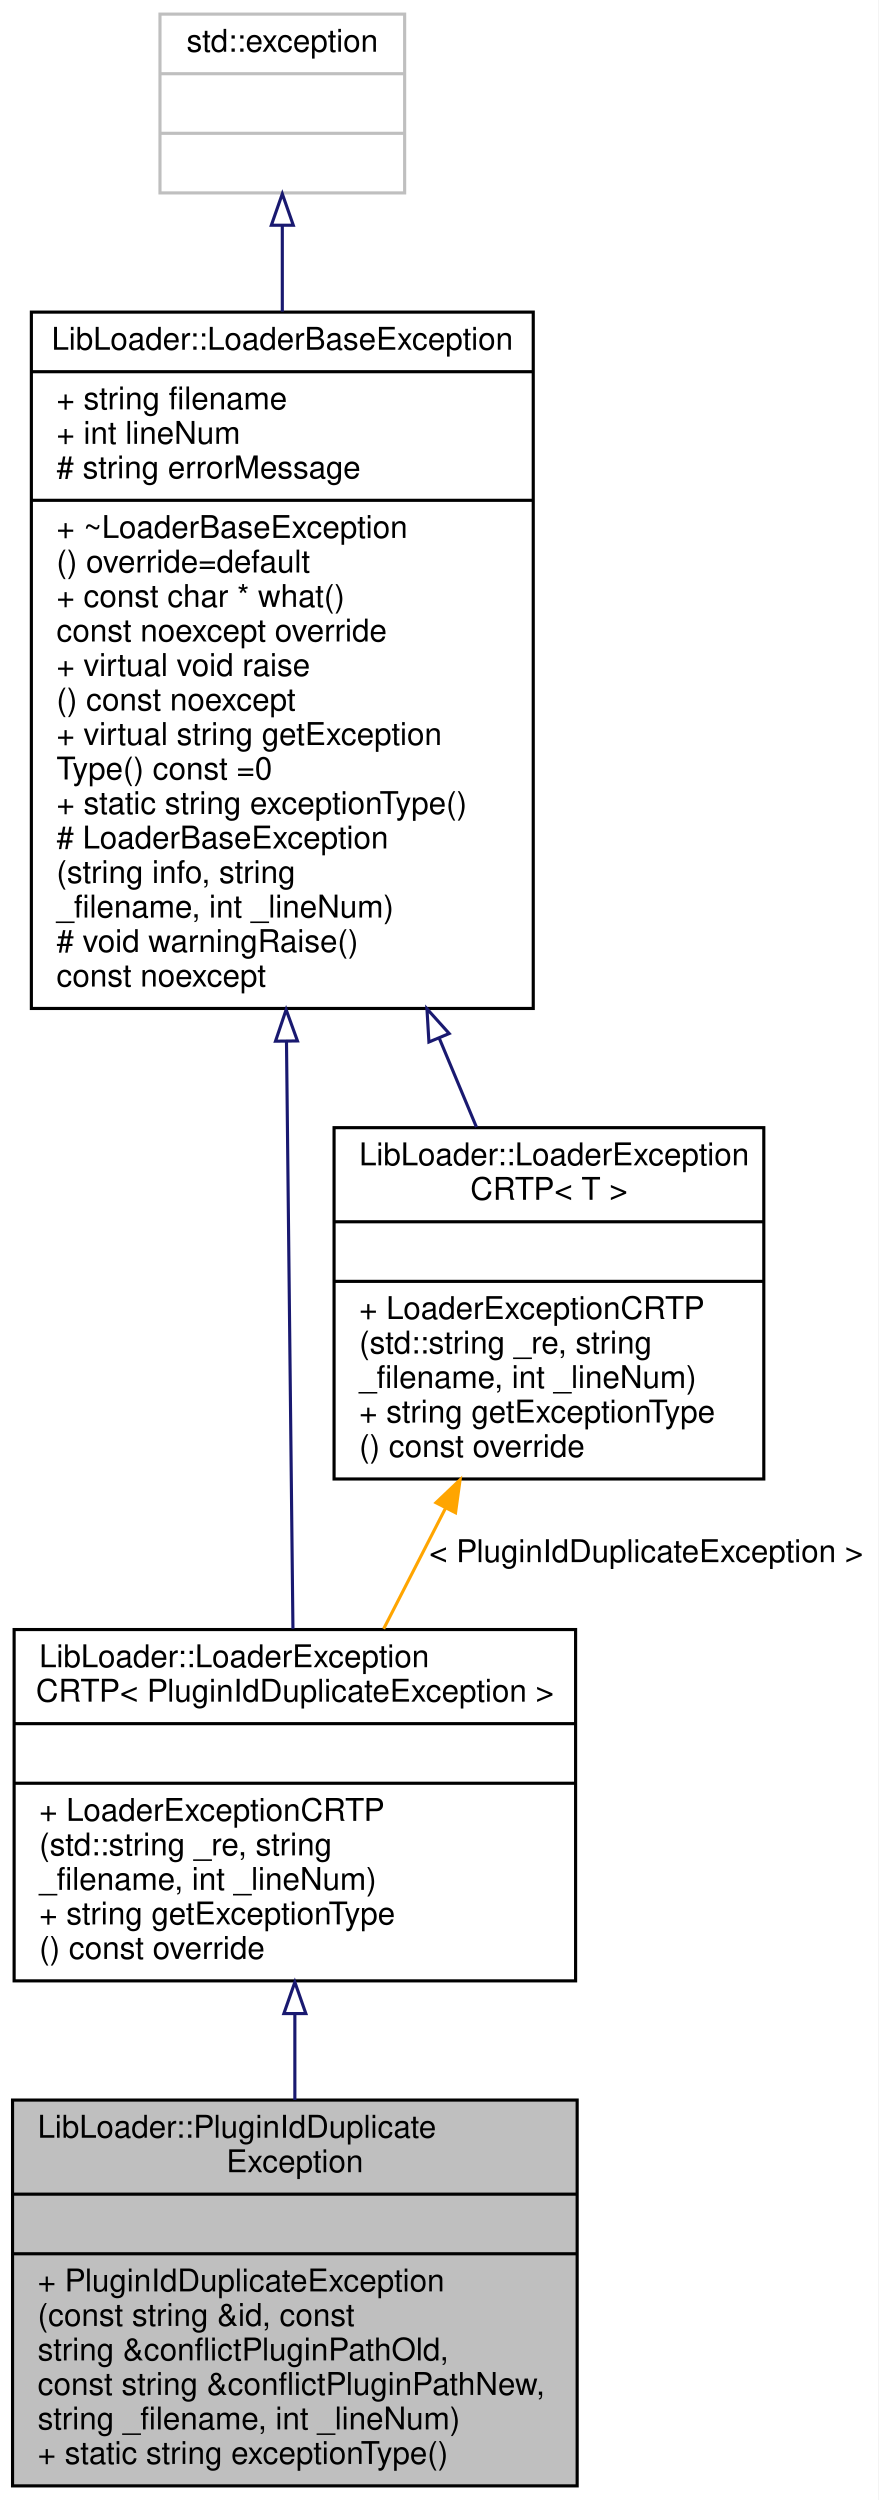
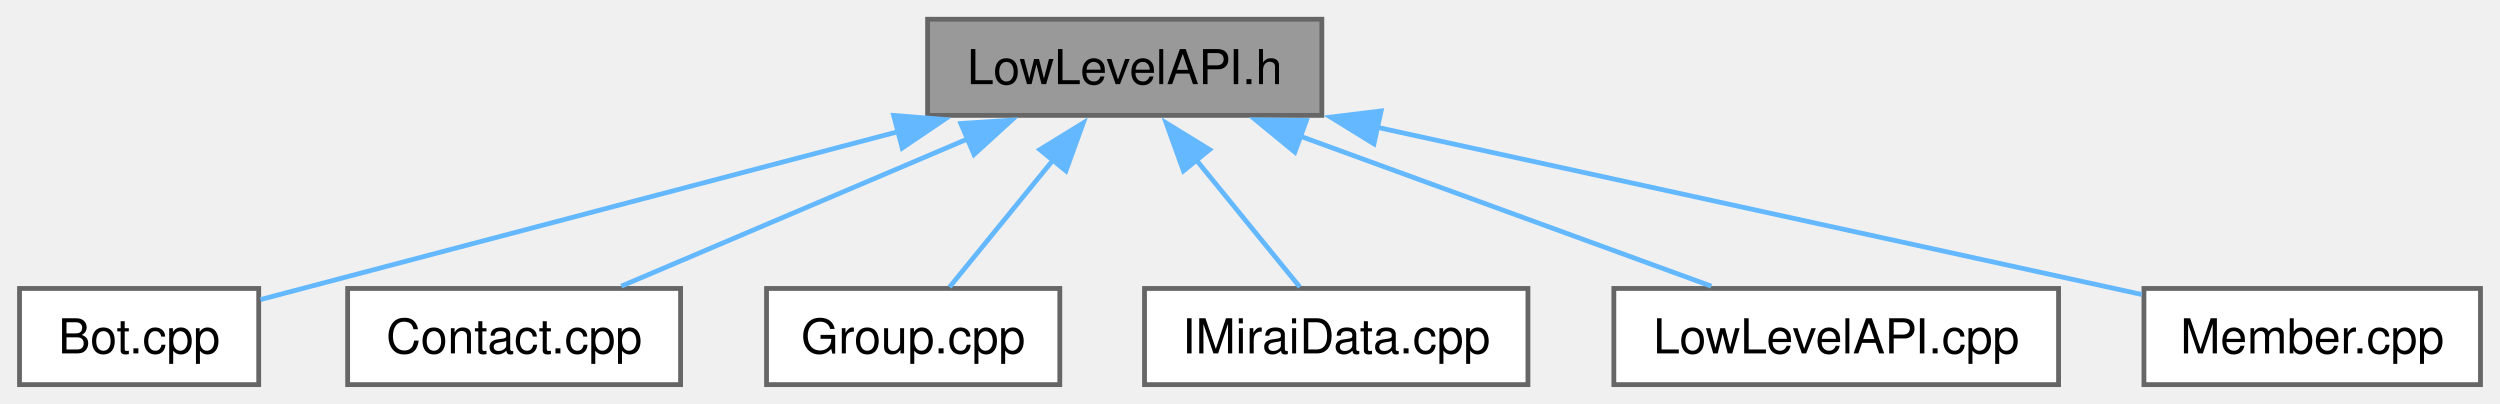
- <svg xmlns="http://www.w3.org/2000/svg" xmlns:xlink="http://www.w3.org/1999/xlink" width="280pt" height="797pt" viewBox="0.00 0.00 280.00 797.00">
-   <g id="graph0" class="graph" transform="scale(1 1) rotate(0) translate(4 793)">
-     <polygon fill="white" stroke="transparent" points="-4,4 -4,-793 276,-793 276,4 -4,4" />
-     <g id="node1" class="node">
-       <g id="a_node1">
+ <svg xmlns="http://www.w3.org/2000/svg" xmlns:xlink="http://www.w3.org/1999/xlink" width="520pt" height="84pt" viewBox="0.00 0.00 519.88 84.00">
+   <g id="graph0" class="graph" transform="scale(1 1) rotate(0) translate(4 80)">
+     <g id="Node000001" class="node">
+       <g id="a_Node000001">
        <a xlink:title=" ">
-           <polygon fill="#bfbfbf" stroke="black" points="0,-0.5 0,-123.5 180,-123.5 180,-0.5 0,-0.5" />
-           <text text-anchor="start" x="8" y="-111.5" font-family="Helvetica,sans-Serif" font-size="10.00">LibLoader::PluginIdDuplicate</text>
-           <text text-anchor="middle" x="90" y="-100.5" font-family="Helvetica,sans-Serif" font-size="10.00">Exception</text>
-           <polyline fill="none" stroke="black" points="0,-93.5 180,-93.5 " />
-           <text text-anchor="middle" x="90" y="-81.5" font-family="Helvetica,sans-Serif" font-size="10.00"> </text>
-           <polyline fill="none" stroke="black" points="0,-74.5 180,-74.5 " />
-           <text text-anchor="start" x="8" y="-62.5" font-family="Helvetica,sans-Serif" font-size="10.00">+ PluginIdDuplicateException</text>
-           <text text-anchor="start" x="8" y="-51.5" font-family="Helvetica,sans-Serif" font-size="10.00">(const string &amp;id, const</text>
-           <text text-anchor="start" x="8" y="-40.5" font-family="Helvetica,sans-Serif" font-size="10.00"> string &amp;conflictPluginPathOld,</text>
-           <text text-anchor="start" x="8" y="-29.5" font-family="Helvetica,sans-Serif" font-size="10.00"> const string &amp;conflictPluginPathNew,</text>
-           <text text-anchor="start" x="8" y="-18.5" font-family="Helvetica,sans-Serif" font-size="10.00"> string _filename, int _lineNum)</text>
-           <text text-anchor="start" x="8" y="-7.5" font-family="Helvetica,sans-Serif" font-size="10.00">+ static string exceptionType()</text>
+           <polygon fill="#999999" stroke="#666666" points="270.88,-76 188.88,-76 188.88,-56 270.88,-56 270.88,-76" />
+           <text text-anchor="middle" x="229.88" y="-62.5" font-family="Helvetica,sans-Serif" font-size="10.00">LowLevelAPI.h</text>
        </a>
      </g>
    </g>
-     <g id="node2" class="node">
-       <g id="a_node2">
-         <a xlink:href="a00357.html" target="_top" xlink:title=" ">
-           <polygon fill="white" stroke="black" points="0.5,-161.5 0.5,-273.5 179.5,-273.5 179.5,-161.5 0.5,-161.5" />
-           <text text-anchor="start" x="8.5" y="-261.5" font-family="Helvetica,sans-Serif" font-size="10.00">LibLoader::LoaderException</text>
-           <text text-anchor="middle" x="90" y="-250.5" font-family="Helvetica,sans-Serif" font-size="10.00">CRTP&lt; PluginIdDuplicateException &gt;</text>
-           <polyline fill="none" stroke="black" points="0.5,-243.5 179.5,-243.5 " />
-           <text text-anchor="middle" x="90" y="-231.5" font-family="Helvetica,sans-Serif" font-size="10.00"> </text>
-           <polyline fill="none" stroke="black" points="0.5,-224.5 179.5,-224.5 " />
-           <text text-anchor="start" x="8.5" y="-212.5" font-family="Helvetica,sans-Serif" font-size="10.00">+ LoaderExceptionCRTP</text>
-           <text text-anchor="start" x="8.5" y="-201.5" font-family="Helvetica,sans-Serif" font-size="10.00">(std::string _re, string</text>
-           <text text-anchor="start" x="8.5" y="-190.5" font-family="Helvetica,sans-Serif" font-size="10.00"> _filename, int _lineNum)</text>
-           <text text-anchor="start" x="8.5" y="-179.5" font-family="Helvetica,sans-Serif" font-size="10.00">+ string getExceptionType</text>
-           <text text-anchor="start" x="8.5" y="-168.5" font-family="Helvetica,sans-Serif" font-size="10.00">() const override</text>
+     <g id="Node000002" class="node">
+       <g id="a_Node000002">
+         <a xlink:href="a00407.html" target="_top" xlink:title=" ">
+           <polygon fill="white" stroke="#666666" points="49.75,-20 0,-20 0,0 49.75,0 49.75,-20" />
+           <text text-anchor="middle" x="24.88" y="-6.5" font-family="Helvetica,sans-Serif" font-size="10.00">Bot.cpp</text>
        </a>
      </g>
    </g>
-     <g id="edge1" class="edge">
-       <path fill="none" stroke="midnightblue" d="M90,-150.93C90,-141.84 90,-132.53 90,-123.53" />
-       <polygon fill="none" stroke="midnightblue" points="86.5,-151.08 90,-161.08 93.5,-151.08 86.5,-151.08" />
-     </g>
-     <g id="node3" class="node">
-       <g id="a_node3">
-         <a xlink:href="a00353.html" target="_top" xlink:title=" ">
-           <polygon fill="white" stroke="black" points="6,-471.5 6,-693.5 166,-693.5 166,-471.5 6,-471.5" />
-           <text text-anchor="middle" x="86" y="-681.5" font-family="Helvetica,sans-Serif" font-size="10.00">LibLoader::LoaderBaseException</text>
-           <polyline fill="none" stroke="black" points="6,-674.5 166,-674.5 " />
-           <text text-anchor="start" x="14" y="-662.5" font-family="Helvetica,sans-Serif" font-size="10.00">+ string filename</text>
-           <text text-anchor="start" x="14" y="-651.5" font-family="Helvetica,sans-Serif" font-size="10.00">+ int lineNum</text>
-           <text text-anchor="start" x="14" y="-640.5" font-family="Helvetica,sans-Serif" font-size="10.00"># string errorMessage</text>
-           <polyline fill="none" stroke="black" points="6,-633.5 166,-633.5 " />
-           <text text-anchor="start" x="14" y="-621.5" font-family="Helvetica,sans-Serif" font-size="10.00">+ ~LoaderBaseException</text>
-           <text text-anchor="start" x="14" y="-610.5" font-family="Helvetica,sans-Serif" font-size="10.00">() override=default</text>
-           <text text-anchor="start" x="14" y="-599.5" font-family="Helvetica,sans-Serif" font-size="10.00">+ const char * what()</text>
-           <text text-anchor="start" x="14" y="-588.5" font-family="Helvetica,sans-Serif" font-size="10.00"> const noexcept override</text>
-           <text text-anchor="start" x="14" y="-577.5" font-family="Helvetica,sans-Serif" font-size="10.00">+ virtual void raise</text>
-           <text text-anchor="start" x="14" y="-566.5" font-family="Helvetica,sans-Serif" font-size="10.00">() const noexcept</text>
-           <text text-anchor="start" x="14" y="-555.5" font-family="Helvetica,sans-Serif" font-size="10.00">+ virtual string getException</text>
-           <text text-anchor="start" x="14" y="-544.5" font-family="Helvetica,sans-Serif" font-size="10.00">Type() const =0</text>
-           <text text-anchor="start" x="14" y="-533.5" font-family="Helvetica,sans-Serif" font-size="10.00">+ static string exceptionType()</text>
-           <text text-anchor="start" x="14" y="-522.5" font-family="Helvetica,sans-Serif" font-size="10.00"># LoaderBaseException</text>
-           <text text-anchor="start" x="14" y="-511.5" font-family="Helvetica,sans-Serif" font-size="10.00">(string info, string</text>
-           <text text-anchor="start" x="14" y="-500.5" font-family="Helvetica,sans-Serif" font-size="10.00"> _filename, int _lineNum)</text>
-           <text text-anchor="start" x="14" y="-489.5" font-family="Helvetica,sans-Serif" font-size="10.00"># void warningRaise()</text>
-           <text text-anchor="start" x="14" y="-478.5" font-family="Helvetica,sans-Serif" font-size="10.00"> const noexcept</text>
+     <g id="edge1_Node000001_Node000002" class="edge">
+       <g id="a_edge1_Node000001_Node000002">
+         <a xlink:title=" ">
+           <path fill="none" stroke="#63b8ff" d="M182.73,-52.61C148.39,-43.58 100.74,-31.05 58.88,-20 56.04,-19.25 53.07,-18.47 50.12,-17.69" />
+           <polygon fill="#63b8ff" stroke="#63b8ff" points="181.82,-55.99 192.38,-55.15 183.6,-49.22 181.82,-55.99" />
        </a>
      </g>
    </g>
-     <g id="edge2" class="edge">
-       <path fill="none" stroke="midnightblue" d="M87.33,-461.06C88.02,-397.78 88.85,-323.3 89.39,-273.73" />
-       <polygon fill="none" stroke="midnightblue" points="83.83,-461.07 87.22,-471.11 90.83,-461.15 83.83,-461.07" />
-     </g>
-     <g id="node5" class="node">
-       <g id="a_node5">
-         <a xlink:href="a00357.html" target="_top" xlink:title="总异常CRTP抽象类，不要直接抛出该类，不知道抛出什么的时候请抛出 LoaderException。 该类是用于继承的基类，需要新的异常类型时，继承该类并以子类作为模板参数。 子类需要实现的方法：">
-           <polygon fill="white" stroke="black" points="102.5,-321.5 102.5,-433.5 239.5,-433.5 239.5,-321.5 102.5,-321.5" />
-           <text text-anchor="start" x="110.5" y="-421.5" font-family="Helvetica,sans-Serif" font-size="10.00">LibLoader::LoaderException</text>
-           <text text-anchor="middle" x="171" y="-410.5" font-family="Helvetica,sans-Serif" font-size="10.00">CRTP&lt; T &gt;</text>
-           <polyline fill="none" stroke="black" points="102.5,-403.5 239.5,-403.5 " />
-           <text text-anchor="middle" x="171" y="-391.5" font-family="Helvetica,sans-Serif" font-size="10.00"> </text>
-           <polyline fill="none" stroke="black" points="102.5,-384.5 239.5,-384.5 " />
-           <text text-anchor="start" x="110.5" y="-372.5" font-family="Helvetica,sans-Serif" font-size="10.00">+ LoaderExceptionCRTP</text>
-           <text text-anchor="start" x="110.5" y="-361.5" font-family="Helvetica,sans-Serif" font-size="10.00">(std::string _re, string</text>
-           <text text-anchor="start" x="110.5" y="-350.5" font-family="Helvetica,sans-Serif" font-size="10.00"> _filename, int _lineNum)</text>
-           <text text-anchor="start" x="110.5" y="-339.5" font-family="Helvetica,sans-Serif" font-size="10.00">+ string getExceptionType</text>
-           <text text-anchor="start" x="110.5" y="-328.5" font-family="Helvetica,sans-Serif" font-size="10.00">() const override</text>
+     <g id="Node000003" class="node">
+       <g id="a_Node000003">
+         <a xlink:href="a00380.html" target="_top" xlink:title=" ">
+           <polygon fill="white" stroke="#666666" points="137.5,-20 68.25,-20 68.25,0 137.5,0 137.5,-20" />
+           <text text-anchor="middle" x="102.88" y="-6.5" font-family="Helvetica,sans-Serif" font-size="10.00">Contact.cpp</text>
        </a>
      </g>
    </g>
-     <g id="edge5" class="edge">
-       <path fill="none" stroke="midnightblue" d="M136.06,-461.95C140.15,-452.17 144.15,-442.62 147.89,-433.68" />
-       <polygon fill="none" stroke="midnightblue" points="132.74,-460.81 132.11,-471.39 139.2,-463.51 132.74,-460.81" />
-     </g>
-     <g id="node4" class="node">
-       <g id="a_node4">
+     <g id="edge2_Node000001_Node000003" class="edge">
+       <g id="a_edge2_Node000001_Node000003">
        <a xlink:title=" ">
-           <polygon fill="white" stroke="#bfbfbf" points="47,-731.5 47,-788.5 125,-788.5 125,-731.5 47,-731.5" />
-           <text text-anchor="middle" x="86" y="-776.5" font-family="Helvetica,sans-Serif" font-size="10.00">std::exception</text>
-           <polyline fill="none" stroke="#bfbfbf" points="47,-769.5 125,-769.5 " />
-           <text text-anchor="middle" x="86" y="-757.5" font-family="Helvetica,sans-Serif" font-size="10.00"> </text>
-           <polyline fill="none" stroke="#bfbfbf" points="47,-750.5 125,-750.5 " />
-           <text text-anchor="middle" x="86" y="-738.5" font-family="Helvetica,sans-Serif" font-size="10.00"> </text>
+           <path fill="none" stroke="#63b8ff" d="M197.28,-51.14C174.66,-41.52 145.13,-28.97 125.17,-20.48" />
+           <polygon fill="#63b8ff" stroke="#63b8ff" points="195.79,-54.31 206.36,-55 198.53,-47.87 195.79,-54.31" />
        </a>
      </g>
    </g>
-     <g id="edge3" class="edge">
-       <path fill="none" stroke="midnightblue" d="M86,-721.07C86,-712.66 86,-703.34 86,-693.63" />
-       <polygon fill="none" stroke="midnightblue" points="82.5,-721.19 86,-731.19 89.5,-721.19 82.5,-721.19" />
+     <g id="Node000004" class="node">
+       <g id="a_Node000004">
+         <a xlink:href="a01482.html" target="_top" xlink:title=" ">
+           <polygon fill="white" stroke="#666666" points="216.38,-20 155.38,-20 155.38,0 216.38,0 216.38,-20" />
+           <text text-anchor="middle" x="185.88" y="-6.5" font-family="Helvetica,sans-Serif" font-size="10.00">Group.cpp</text>
+         </a>
+       </g>
    </g>
-     <g id="edge4" class="edge">
-       <path fill="none" stroke="orange" d="M137.98,-312.09C131.46,-299.36 124.66,-286.12 118.31,-273.73" />
-       <polygon fill="orange" stroke="orange" points="134.99,-313.94 142.67,-321.24 141.22,-310.74 134.99,-313.94" />
-       <text text-anchor="middle" x="202" y="-295" font-family="Helvetica,sans-Serif" font-size="10.00"> &lt; PluginIdDuplicateException &gt;</text>
+     <g id="edge3_Node000001_Node000004" class="edge">
+       <g id="a_edge3_Node000001_Node000004">
+         <a xlink:title=" ">
+           <path fill="none" stroke="#63b8ff" d="M214.98,-46.72C207.74,-37.84 199.36,-27.55 193.45,-20.3" />
+           <polygon fill="#63b8ff" stroke="#63b8ff" points="212.22,-48.88 221.25,-54.42 217.65,-44.46 212.22,-48.88" />
+         </a>
+       </g>
+     </g>
+     <g id="Node000005" class="node">
+       <g id="a_Node000005">
+         <a xlink:href="a00356.html" target="_top" xlink:title=" ">
+           <polygon fill="white" stroke="#666666" points="313.75,-20 234,-20 234,0 313.75,0 313.75,-20" />
+           <text text-anchor="middle" x="273.88" y="-6.5" font-family="Helvetica,sans-Serif" font-size="10.00">IMiraiData.cpp</text>
+         </a>
+       </g>
+     </g>
+     <g id="edge4_Node000001_Node000005" class="edge">
+       <g id="a_edge4_Node000001_Node000005">
+         <a xlink:title=" ">
+           <path fill="none" stroke="#63b8ff" d="M244.77,-46.72C252.01,-37.84 260.39,-27.55 266.3,-20.3" />
+           <polygon fill="#63b8ff" stroke="#63b8ff" points="242.1,-44.46 238.5,-54.42 247.53,-48.88 242.1,-44.46" />
+         </a>
+       </g>
+     </g>
+     <g id="Node000006" class="node">
+       <g id="a_Node000006">
+         <a xlink:href="a00371.html" target="_top" xlink:title=" ">
+           <polygon fill="white" stroke="#666666" points="424.12,-20 331.62,-20 331.62,0 424.12,0 424.12,-20" />
+           <text text-anchor="middle" x="377.88" y="-6.5" font-family="Helvetica,sans-Serif" font-size="10.00">LowLevelAPI.cpp</text>
+         </a>
+       </g>
+     </g>
+     <g id="edge5_Node000001_Node000006" class="edge">
+       <g id="a_edge5_Node000001_Node000006">
+         <a xlink:title=" ">
+           <path fill="none" stroke="#63b8ff" d="M266.43,-51.66C292.96,-41.98 328.2,-29.12 351.89,-20.48" />
+           <polygon fill="#63b8ff" stroke="#63b8ff" points="265.27,-48.36 257.08,-55.08 267.67,-54.94 265.27,-48.36" />
+         </a>
+       </g>
+     </g>
+     <g id="Node000007" class="node">
+       <g id="a_Node000007">
+         <a xlink:href="a01494.html" target="_top" xlink:title=" ">
+           <polygon fill="white" stroke="#666666" points="511.88,-20 441.88,-20 441.88,0 511.88,0 511.88,-20" />
+           <text text-anchor="middle" x="476.88" y="-6.5" font-family="Helvetica,sans-Serif" font-size="10.00">Member.cpp</text>
+         </a>
+       </g>
+     </g>
+     <g id="edge6_Node000001_Node000007" class="edge">
+       <g id="a_edge6_Node000001_Node000007">
+         <a xlink:title=" ">
+           <path fill="none" stroke="#63b8ff" d="M282.3,-53.54C330.2,-43.07 399.74,-27.86 441.41,-18.75" />
+           <polygon fill="#63b8ff" stroke="#63b8ff" points="281.72,-50.08 272.7,-55.64 283.21,-56.92 281.72,-50.08" />
+         </a>
+       </g>
    </g>
  </g>
</svg>
